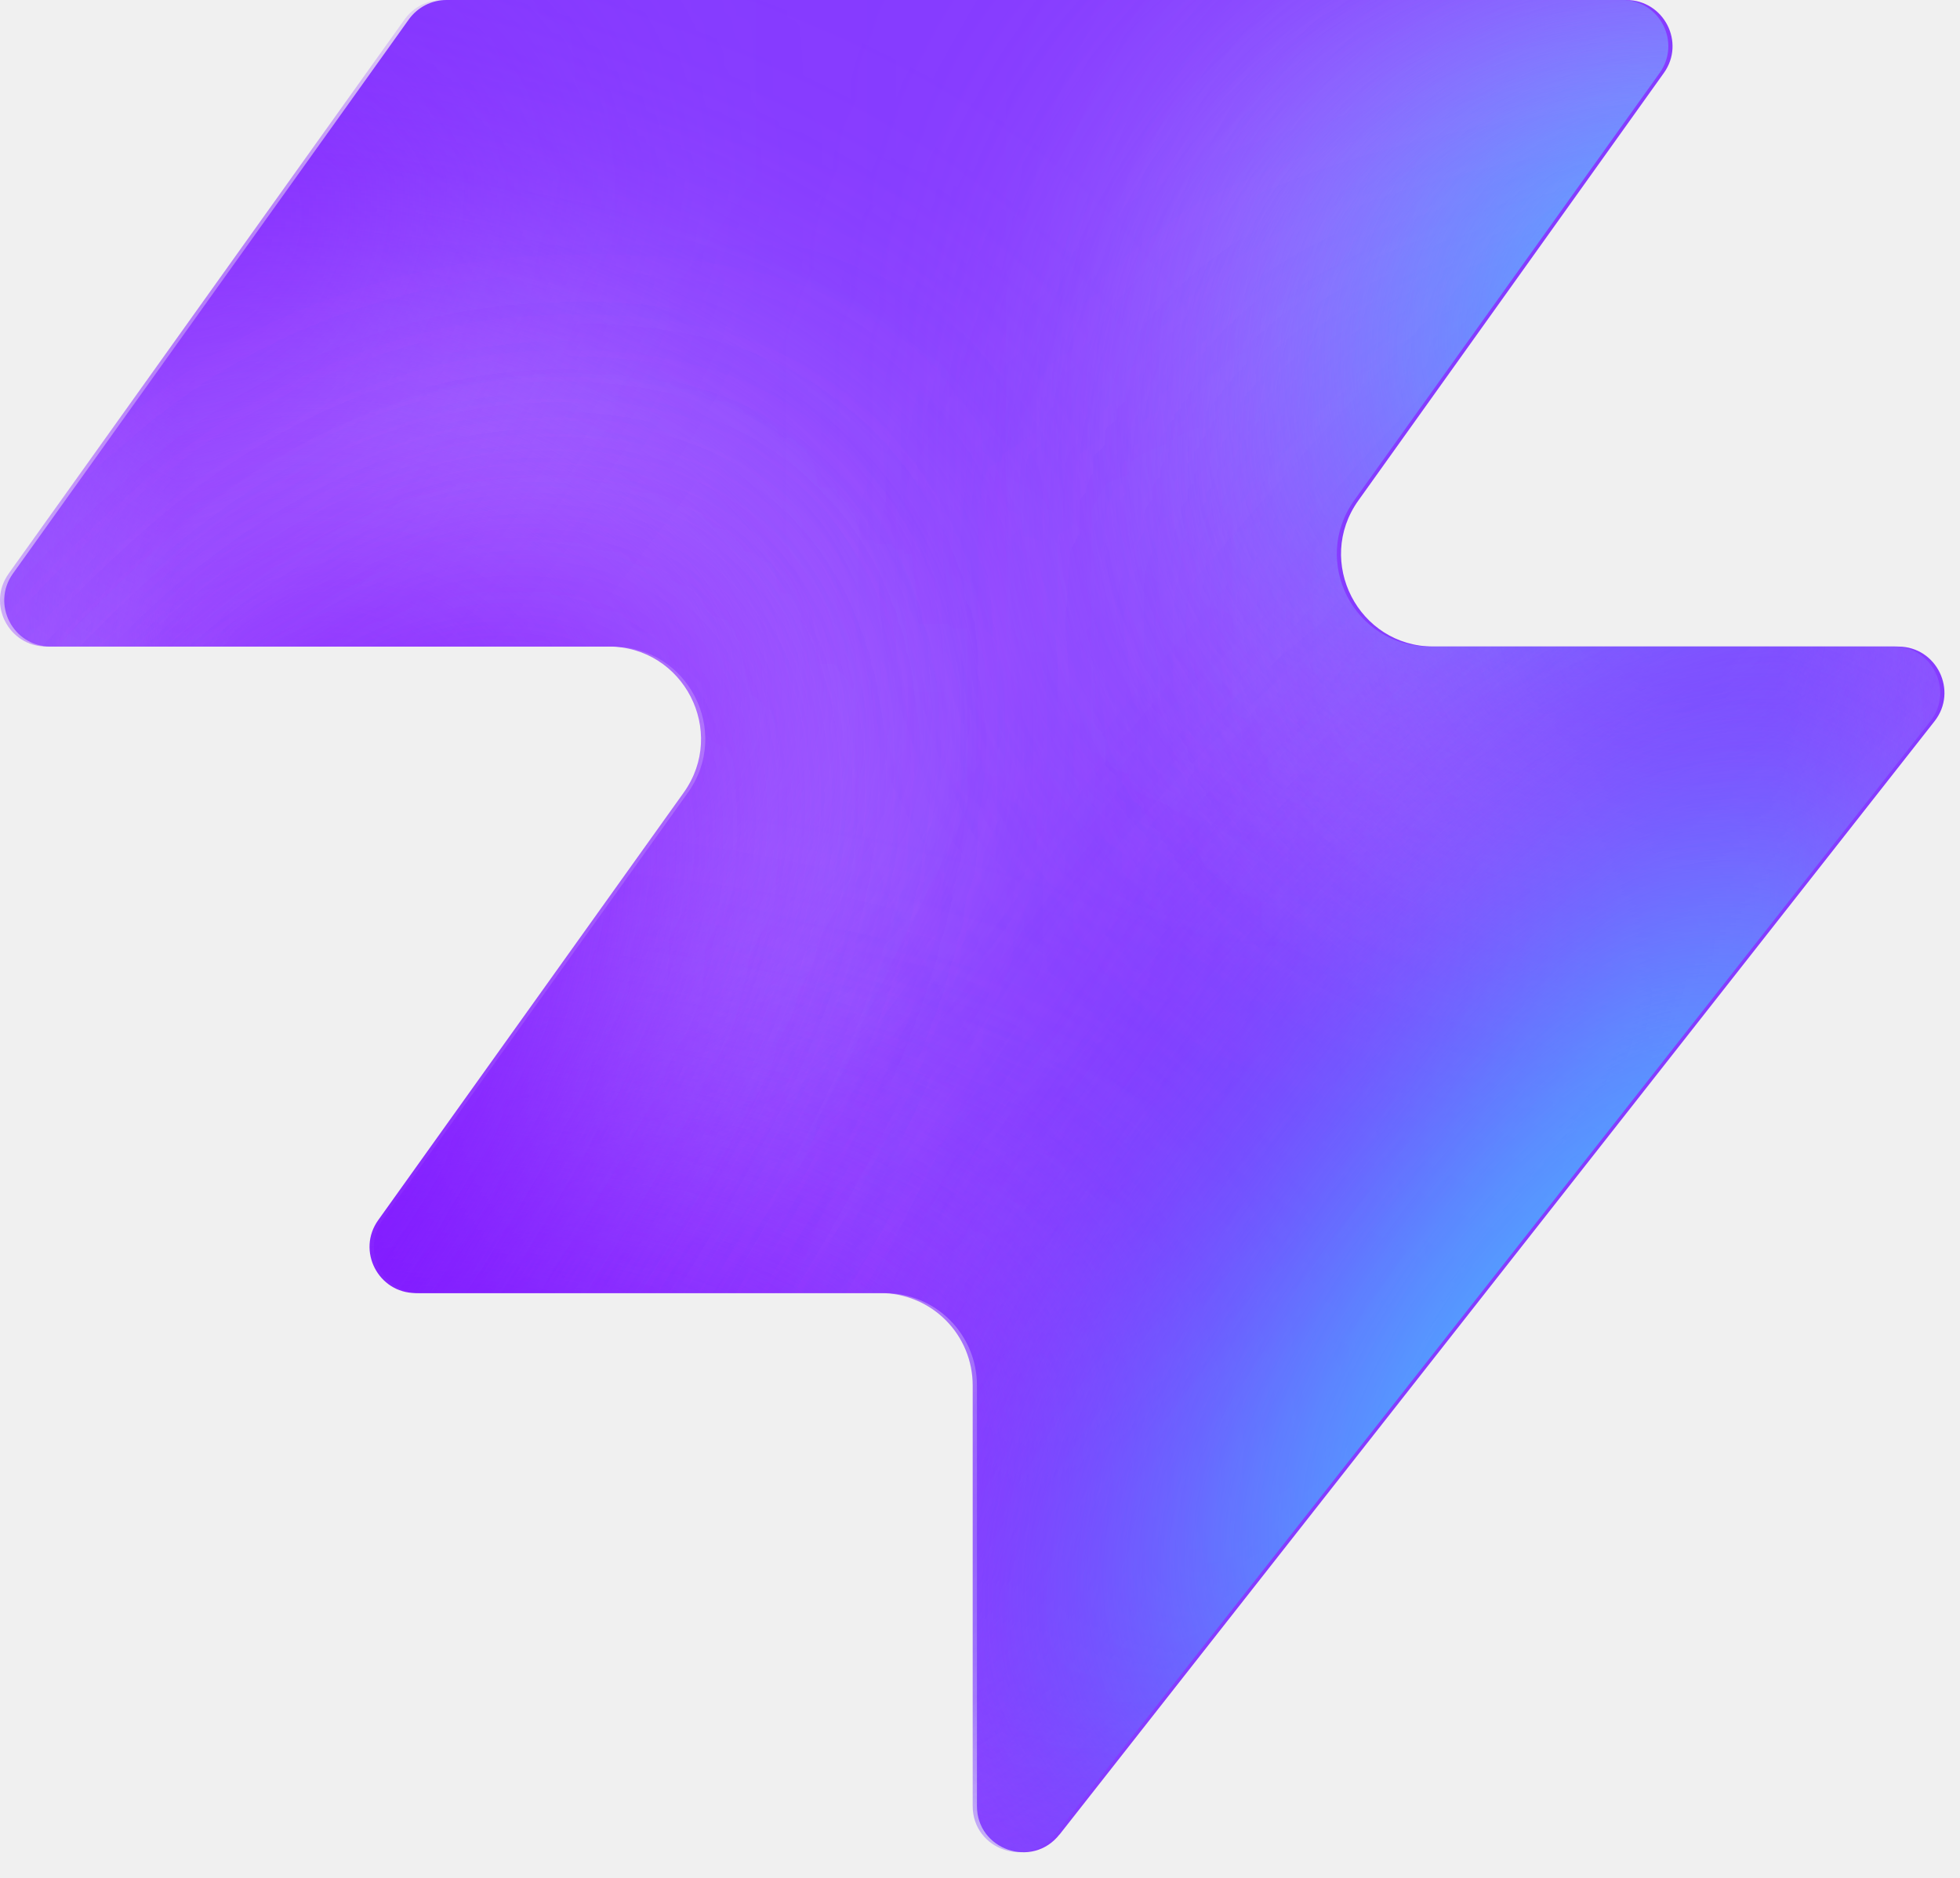
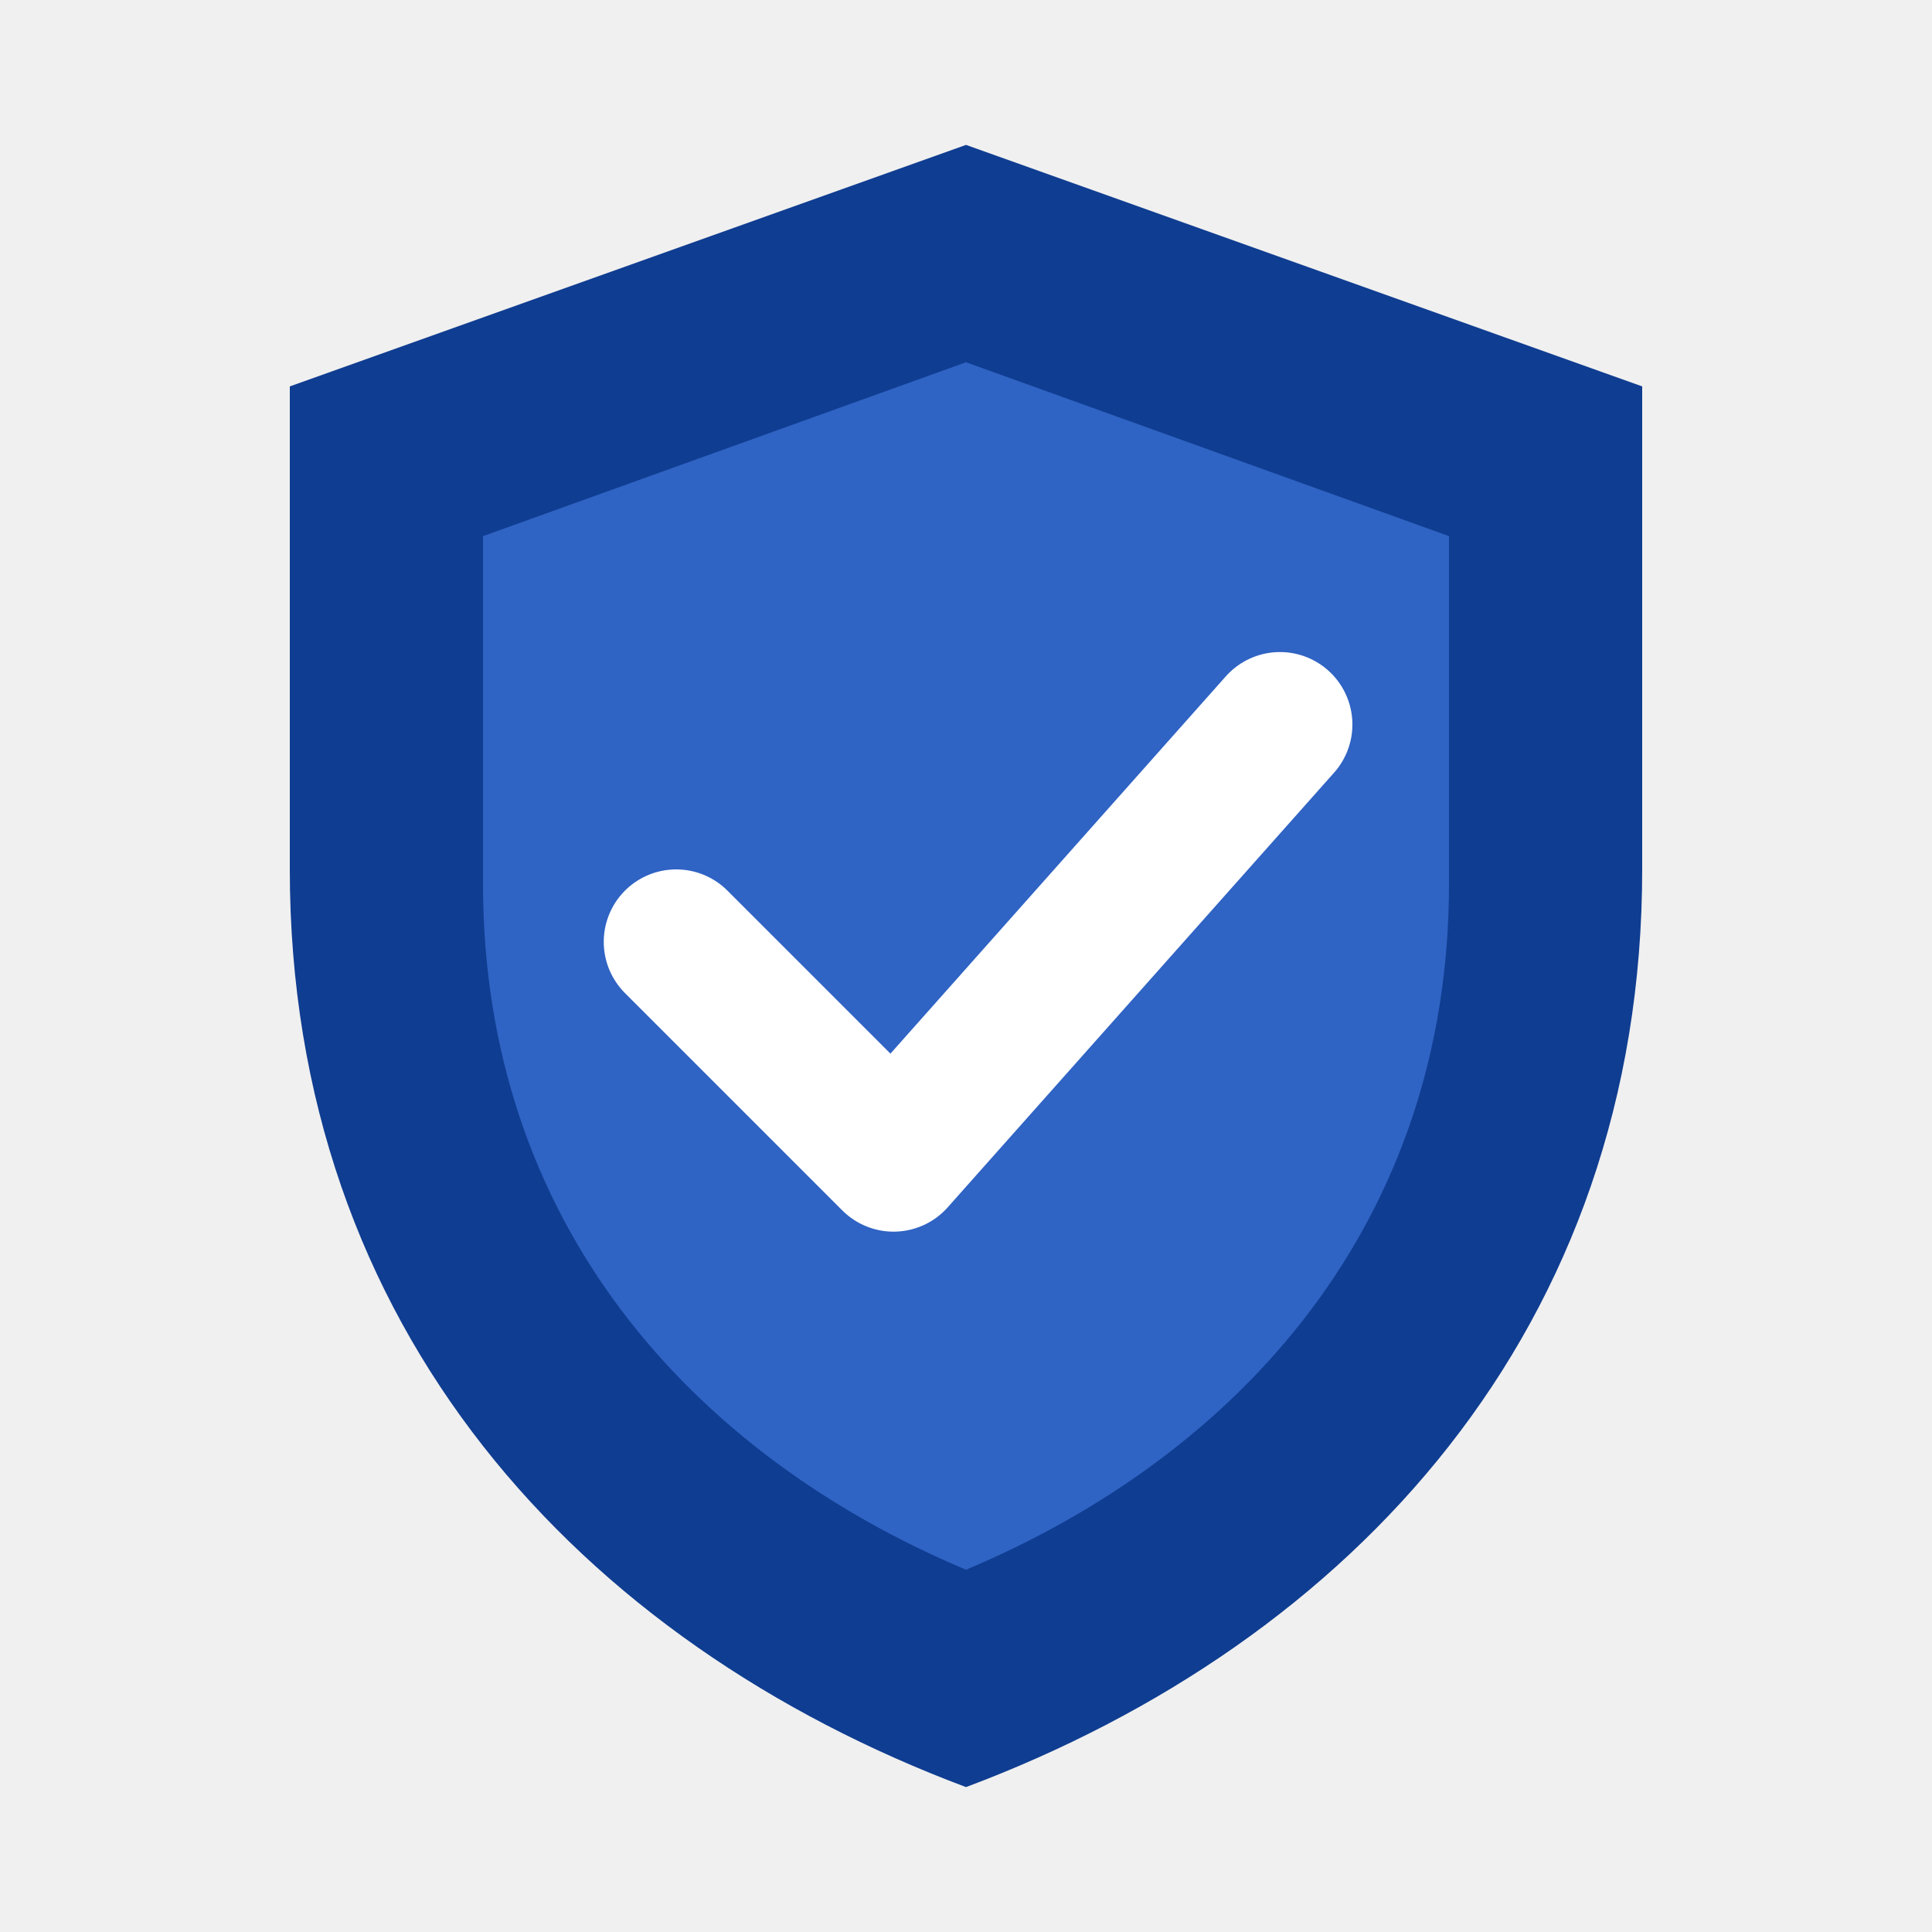
- <svg xmlns="http://www.w3.org/2000/svg" width="48" height="46" fill="none" viewBox="0 0 48 46">
-   <path fill="#863bff" d="M25.946 44.938c-.664.845-2.021.375-2.021-.698V33.937a2.26 2.26 0 0 0-2.262-2.262H10.287c-.92 0-1.456-1.04-.92-1.788l7.48-10.471c1.07-1.497 0-3.578-1.842-3.578H1.237c-.92 0-1.456-1.04-.92-1.788L10.013.474c.214-.297.556-.474.92-.474h28.894c.92 0 1.456 1.04.92 1.788l-7.48 10.471c-1.07 1.498 0 3.579 1.842 3.579h11.377c.943 0 1.473 1.088.89 1.83L25.947 44.94z" style="fill:#863bff;fill:color(display-p3 .525 .23 1);fill-opacity:1" />
-   <mask id="a" width="48" height="46" x="0" y="0" maskUnits="userSpaceOnUse" style="mask-type:alpha">
-     <path fill="#000" d="M25.842 44.938c-.664.844-2.021.375-2.021-.698V33.937a2.26 2.26 0 0 0-2.262-2.262H10.183c-.92 0-1.456-1.04-.92-1.788l7.48-10.471c1.07-1.498 0-3.579-1.842-3.579H1.133c-.92 0-1.456-1.04-.92-1.787L9.91.473c.214-.297.556-.474.92-.474h28.894c.92 0 1.456 1.04.92 1.788l-7.48 10.471c-1.07 1.498 0 3.578 1.842 3.578h11.377c.943 0 1.473 1.088.89 1.832L25.843 44.94z" style="fill:#000;fill-opacity:1" />
-   </mask>
-   <g mask="url(#a)">
-     <g filter="url(#b)">
-       <ellipse cx="5.508" cy="14.704" fill="#ede6ff" rx="5.508" ry="14.704" style="fill:#ede6ff;fill:color(display-p3 .927 .903 1);fill-opacity:1" transform="matrix(.00324 1 1 -.00324 -4.47 31.516)" />
-     </g>
-     <g filter="url(#c)">
-       <ellipse cx="10.399" cy="29.851" fill="#ede6ff" rx="10.399" ry="29.851" style="fill:#ede6ff;fill:color(display-p3 .927 .903 1);fill-opacity:1" transform="matrix(.00324 1 1 -.00324 -39.328 7.883)" />
-     </g>
-     <g filter="url(#d)">
-       <ellipse cx="5.508" cy="30.487" fill="#7e14ff" rx="5.508" ry="30.487" style="fill:#7e14ff;fill:color(display-p3 .492 .077 1);fill-opacity:1" transform="rotate(89.814 -25.913 -14.639)scale(1 -1)" />
-     </g>
-     <g filter="url(#e)">
-       <ellipse cx="5.508" cy="30.599" fill="#7e14ff" rx="5.508" ry="30.599" style="fill:#7e14ff;fill:color(display-p3 .492 .077 1);fill-opacity:1" transform="rotate(89.814 -32.644 -3.334)scale(1 -1)" />
-     </g>
-     <g filter="url(#f)">
-       <ellipse cx="5.508" cy="30.599" fill="#7e14ff" rx="5.508" ry="30.599" style="fill:#7e14ff;fill:color(display-p3 .492 .077 1);fill-opacity:1" transform="matrix(.00324 1 1 -.00324 -34.34 30.47)" />
-     </g>
-     <g filter="url(#g)">
-       <ellipse cx="14.072" cy="22.078" fill="#ede6ff" rx="14.072" ry="22.078" style="fill:#ede6ff;fill:color(display-p3 .927 .903 1);fill-opacity:1" transform="rotate(93.35 24.506 48.493)scale(-1 1)" />
-     </g>
-     <g filter="url(#h)">
-       <ellipse cx="3.47" cy="21.501" fill="#7e14ff" rx="3.47" ry="21.501" style="fill:#7e14ff;fill:color(display-p3 .492 .077 1);fill-opacity:1" transform="rotate(89.009 28.708 47.59)scale(-1 1)" />
-     </g>
-     <g filter="url(#i)">
-       <ellipse cx="3.47" cy="21.501" fill="#7e14ff" rx="3.47" ry="21.501" style="fill:#7e14ff;fill:color(display-p3 .492 .077 1);fill-opacity:1" transform="rotate(89.009 28.708 47.59)scale(-1 1)" />
-     </g>
-     <g filter="url(#j)">
-       <ellipse cx=".387" cy="8.972" fill="#7e14ff" rx="4.407" ry="29.108" style="fill:#7e14ff;fill:color(display-p3 .492 .077 1);fill-opacity:1" transform="rotate(39.51 .387 8.972)" />
-     </g>
-     <g filter="url(#k)">
-       <ellipse cx="47.523" cy="-6.092" fill="#7e14ff" rx="4.407" ry="29.108" style="fill:#7e14ff;fill:color(display-p3 .492 .077 1);fill-opacity:1" transform="rotate(37.892 47.523 -6.092)" />
-     </g>
-     <g filter="url(#l)">
-       <ellipse cx="41.412" cy="6.333" fill="#47bfff" rx="5.971" ry="9.665" style="fill:#47bfff;fill:color(display-p3 .28 .748 1);fill-opacity:1" transform="rotate(37.892 41.412 6.333)" />
-     </g>
-     <g filter="url(#m)">
-       <ellipse cx="-1.879" cy="38.332" fill="#7e14ff" rx="4.407" ry="29.108" style="fill:#7e14ff;fill:color(display-p3 .492 .077 1);fill-opacity:1" transform="rotate(37.892 -1.88 38.332)" />
-     </g>
-     <g filter="url(#n)">
-       <ellipse cx="-1.879" cy="38.332" fill="#7e14ff" rx="4.407" ry="29.108" style="fill:#7e14ff;fill:color(display-p3 .492 .077 1);fill-opacity:1" transform="rotate(37.892 -1.88 38.332)" />
-     </g>
-     <g filter="url(#o)">
-       <ellipse cx="35.651" cy="29.907" fill="#7e14ff" rx="4.407" ry="29.108" style="fill:#7e14ff;fill:color(display-p3 .492 .077 1);fill-opacity:1" transform="rotate(37.892 35.651 29.907)" />
-     </g>
-     <g filter="url(#p)">
-       <ellipse cx="38.418" cy="32.4" fill="#47bfff" rx="5.971" ry="15.297" style="fill:#47bfff;fill:color(display-p3 .28 .748 1);fill-opacity:1" transform="rotate(37.892 38.418 32.4)" />
-     </g>
-   </g>
-   <defs>
-     <filter id="b" width="60.045" height="41.654" x="-19.77" y="16.149" color-interpolation-filters="sRGB" filterUnits="userSpaceOnUse">
-       <feFlood flood-opacity="0" result="BackgroundImageFix" />
-       <feBlend in="SourceGraphic" in2="BackgroundImageFix" result="shape" />
-       <feGaussianBlur result="effect1_foregroundBlur_2002_17158" stdDeviation="7.659" />
-     </filter>
-     <filter id="c" width="90.34" height="51.437" x="-54.613" y="-7.533" color-interpolation-filters="sRGB" filterUnits="userSpaceOnUse">
-       <feFlood flood-opacity="0" result="BackgroundImageFix" />
-       <feBlend in="SourceGraphic" in2="BackgroundImageFix" result="shape" />
-       <feGaussianBlur result="effect1_foregroundBlur_2002_17158" stdDeviation="7.659" />
-     </filter>
-     <filter id="d" width="79.355" height="29.4" x="-49.64" y="2.03" color-interpolation-filters="sRGB" filterUnits="userSpaceOnUse">
-       <feFlood flood-opacity="0" result="BackgroundImageFix" />
-       <feBlend in="SourceGraphic" in2="BackgroundImageFix" result="shape" />
-       <feGaussianBlur result="effect1_foregroundBlur_2002_17158" stdDeviation="4.596" />
-     </filter>
-     <filter id="e" width="79.579" height="29.4" x="-45.045" y="20.029" color-interpolation-filters="sRGB" filterUnits="userSpaceOnUse">
-       <feFlood flood-opacity="0" result="BackgroundImageFix" />
-       <feBlend in="SourceGraphic" in2="BackgroundImageFix" result="shape" />
-       <feGaussianBlur result="effect1_foregroundBlur_2002_17158" stdDeviation="4.596" />
-     </filter>
-     <filter id="f" width="79.579" height="29.4" x="-43.513" y="21.178" color-interpolation-filters="sRGB" filterUnits="userSpaceOnUse">
-       <feFlood flood-opacity="0" result="BackgroundImageFix" />
-       <feBlend in="SourceGraphic" in2="BackgroundImageFix" result="shape" />
-       <feGaussianBlur result="effect1_foregroundBlur_2002_17158" stdDeviation="4.596" />
-     </filter>
-     <filter id="g" width="74.749" height="58.852" x="15.756" y="-17.901" color-interpolation-filters="sRGB" filterUnits="userSpaceOnUse">
-       <feFlood flood-opacity="0" result="BackgroundImageFix" />
-       <feBlend in="SourceGraphic" in2="BackgroundImageFix" result="shape" />
-       <feGaussianBlur result="effect1_foregroundBlur_2002_17158" stdDeviation="7.659" />
-     </filter>
-     <filter id="h" width="61.377" height="25.362" x="23.548" y="2.284" color-interpolation-filters="sRGB" filterUnits="userSpaceOnUse">
-       <feFlood flood-opacity="0" result="BackgroundImageFix" />
-       <feBlend in="SourceGraphic" in2="BackgroundImageFix" result="shape" />
-       <feGaussianBlur result="effect1_foregroundBlur_2002_17158" stdDeviation="4.596" />
-     </filter>
-     <filter id="i" width="61.377" height="25.362" x="23.548" y="2.284" color-interpolation-filters="sRGB" filterUnits="userSpaceOnUse">
-       <feFlood flood-opacity="0" result="BackgroundImageFix" />
-       <feBlend in="SourceGraphic" in2="BackgroundImageFix" result="shape" />
-       <feGaussianBlur result="effect1_foregroundBlur_2002_17158" stdDeviation="4.596" />
-     </filter>
-     <filter id="j" width="56.045" height="63.649" x="-27.636" y="-22.853" color-interpolation-filters="sRGB" filterUnits="userSpaceOnUse">
-       <feFlood flood-opacity="0" result="BackgroundImageFix" />
-       <feBlend in="SourceGraphic" in2="BackgroundImageFix" result="shape" />
-       <feGaussianBlur result="effect1_foregroundBlur_2002_17158" stdDeviation="4.596" />
-     </filter>
-     <filter id="k" width="54.814" height="64.646" x="20.116" y="-38.415" color-interpolation-filters="sRGB" filterUnits="userSpaceOnUse">
-       <feFlood flood-opacity="0" result="BackgroundImageFix" />
-       <feBlend in="SourceGraphic" in2="BackgroundImageFix" result="shape" />
-       <feGaussianBlur result="effect1_foregroundBlur_2002_17158" stdDeviation="4.596" />
-     </filter>
-     <filter id="l" width="33.541" height="35.313" x="24.641" y="-11.323" color-interpolation-filters="sRGB" filterUnits="userSpaceOnUse">
-       <feFlood flood-opacity="0" result="BackgroundImageFix" />
-       <feBlend in="SourceGraphic" in2="BackgroundImageFix" result="shape" />
-       <feGaussianBlur result="effect1_foregroundBlur_2002_17158" stdDeviation="4.596" />
-     </filter>
-     <filter id="m" width="54.814" height="64.646" x="-29.286" y="6.009" color-interpolation-filters="sRGB" filterUnits="userSpaceOnUse">
-       <feFlood flood-opacity="0" result="BackgroundImageFix" />
-       <feBlend in="SourceGraphic" in2="BackgroundImageFix" result="shape" />
-       <feGaussianBlur result="effect1_foregroundBlur_2002_17158" stdDeviation="4.596" />
-     </filter>
-     <filter id="n" width="54.814" height="64.646" x="-29.286" y="6.009" color-interpolation-filters="sRGB" filterUnits="userSpaceOnUse">
-       <feFlood flood-opacity="0" result="BackgroundImageFix" />
-       <feBlend in="SourceGraphic" in2="BackgroundImageFix" result="shape" />
-       <feGaussianBlur result="effect1_foregroundBlur_2002_17158" stdDeviation="4.596" />
-     </filter>
-     <filter id="o" width="54.814" height="64.646" x="8.244" y="-2.416" color-interpolation-filters="sRGB" filterUnits="userSpaceOnUse">
-       <feFlood flood-opacity="0" result="BackgroundImageFix" />
-       <feBlend in="SourceGraphic" in2="BackgroundImageFix" result="shape" />
-       <feGaussianBlur result="effect1_foregroundBlur_2002_17158" stdDeviation="4.596" />
-     </filter>
-     <filter id="p" width="39.409" height="43.623" x="18.713" y="10.588" color-interpolation-filters="sRGB" filterUnits="userSpaceOnUse">
-       <feFlood flood-opacity="0" result="BackgroundImageFix" />
-       <feBlend in="SourceGraphic" in2="BackgroundImageFix" result="shape" />
-       <feGaussianBlur result="effect1_foregroundBlur_2002_17158" stdDeviation="4.596" />
-     </filter>
-   </defs>
+ <svg xmlns="http://www.w3.org/2000/svg" viewBox="0 0 40 40">
+   <path d="M20 3l14 5v10c0 9.5-6 16-14 19-8-3-14-9.5-14-19V8z" fill="#0f3d91" />
+   <path d="M20 7.5l10 3.6v7.2c0 7-4.3 11.8-10 14.2-5.7-2.4-10-7.2-10-14.2v-7.2z" fill="#2f63c4" />
+   <path d="M14 19.5l4.5 4.5 8-9" fill="none" stroke="#fff" stroke-width="3" stroke-linecap="round" stroke-linejoin="round" />
</svg>
